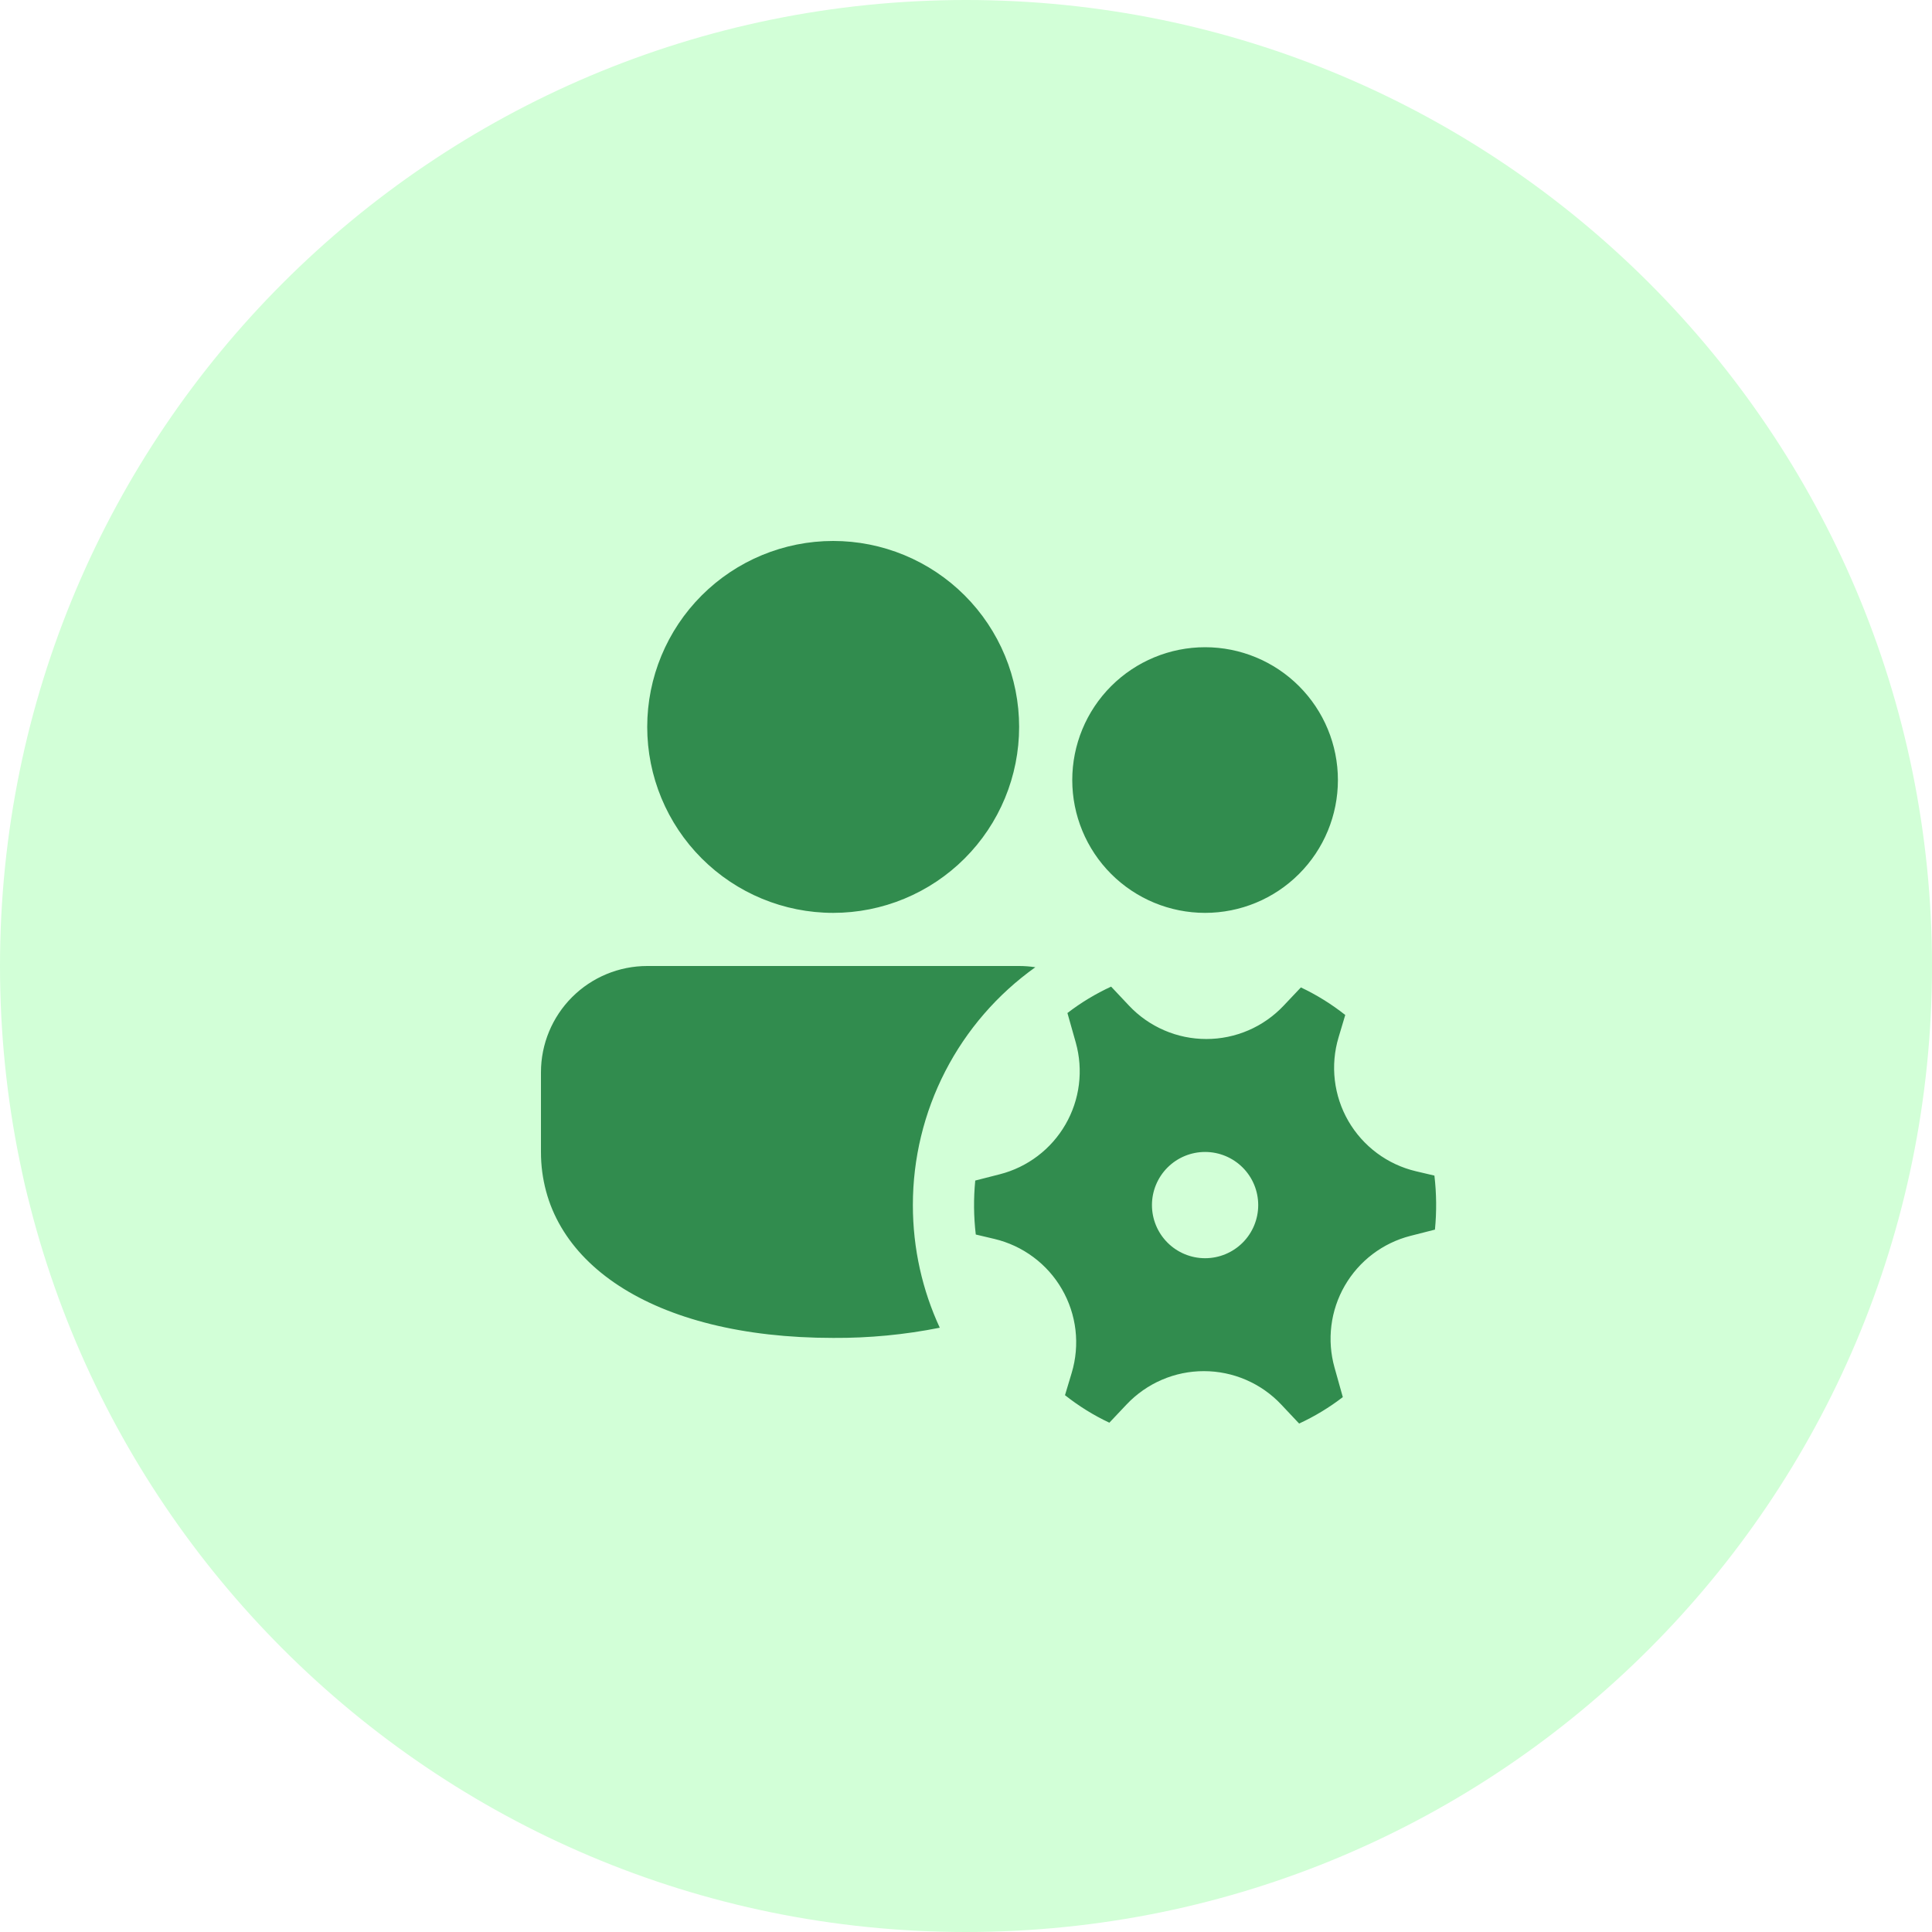
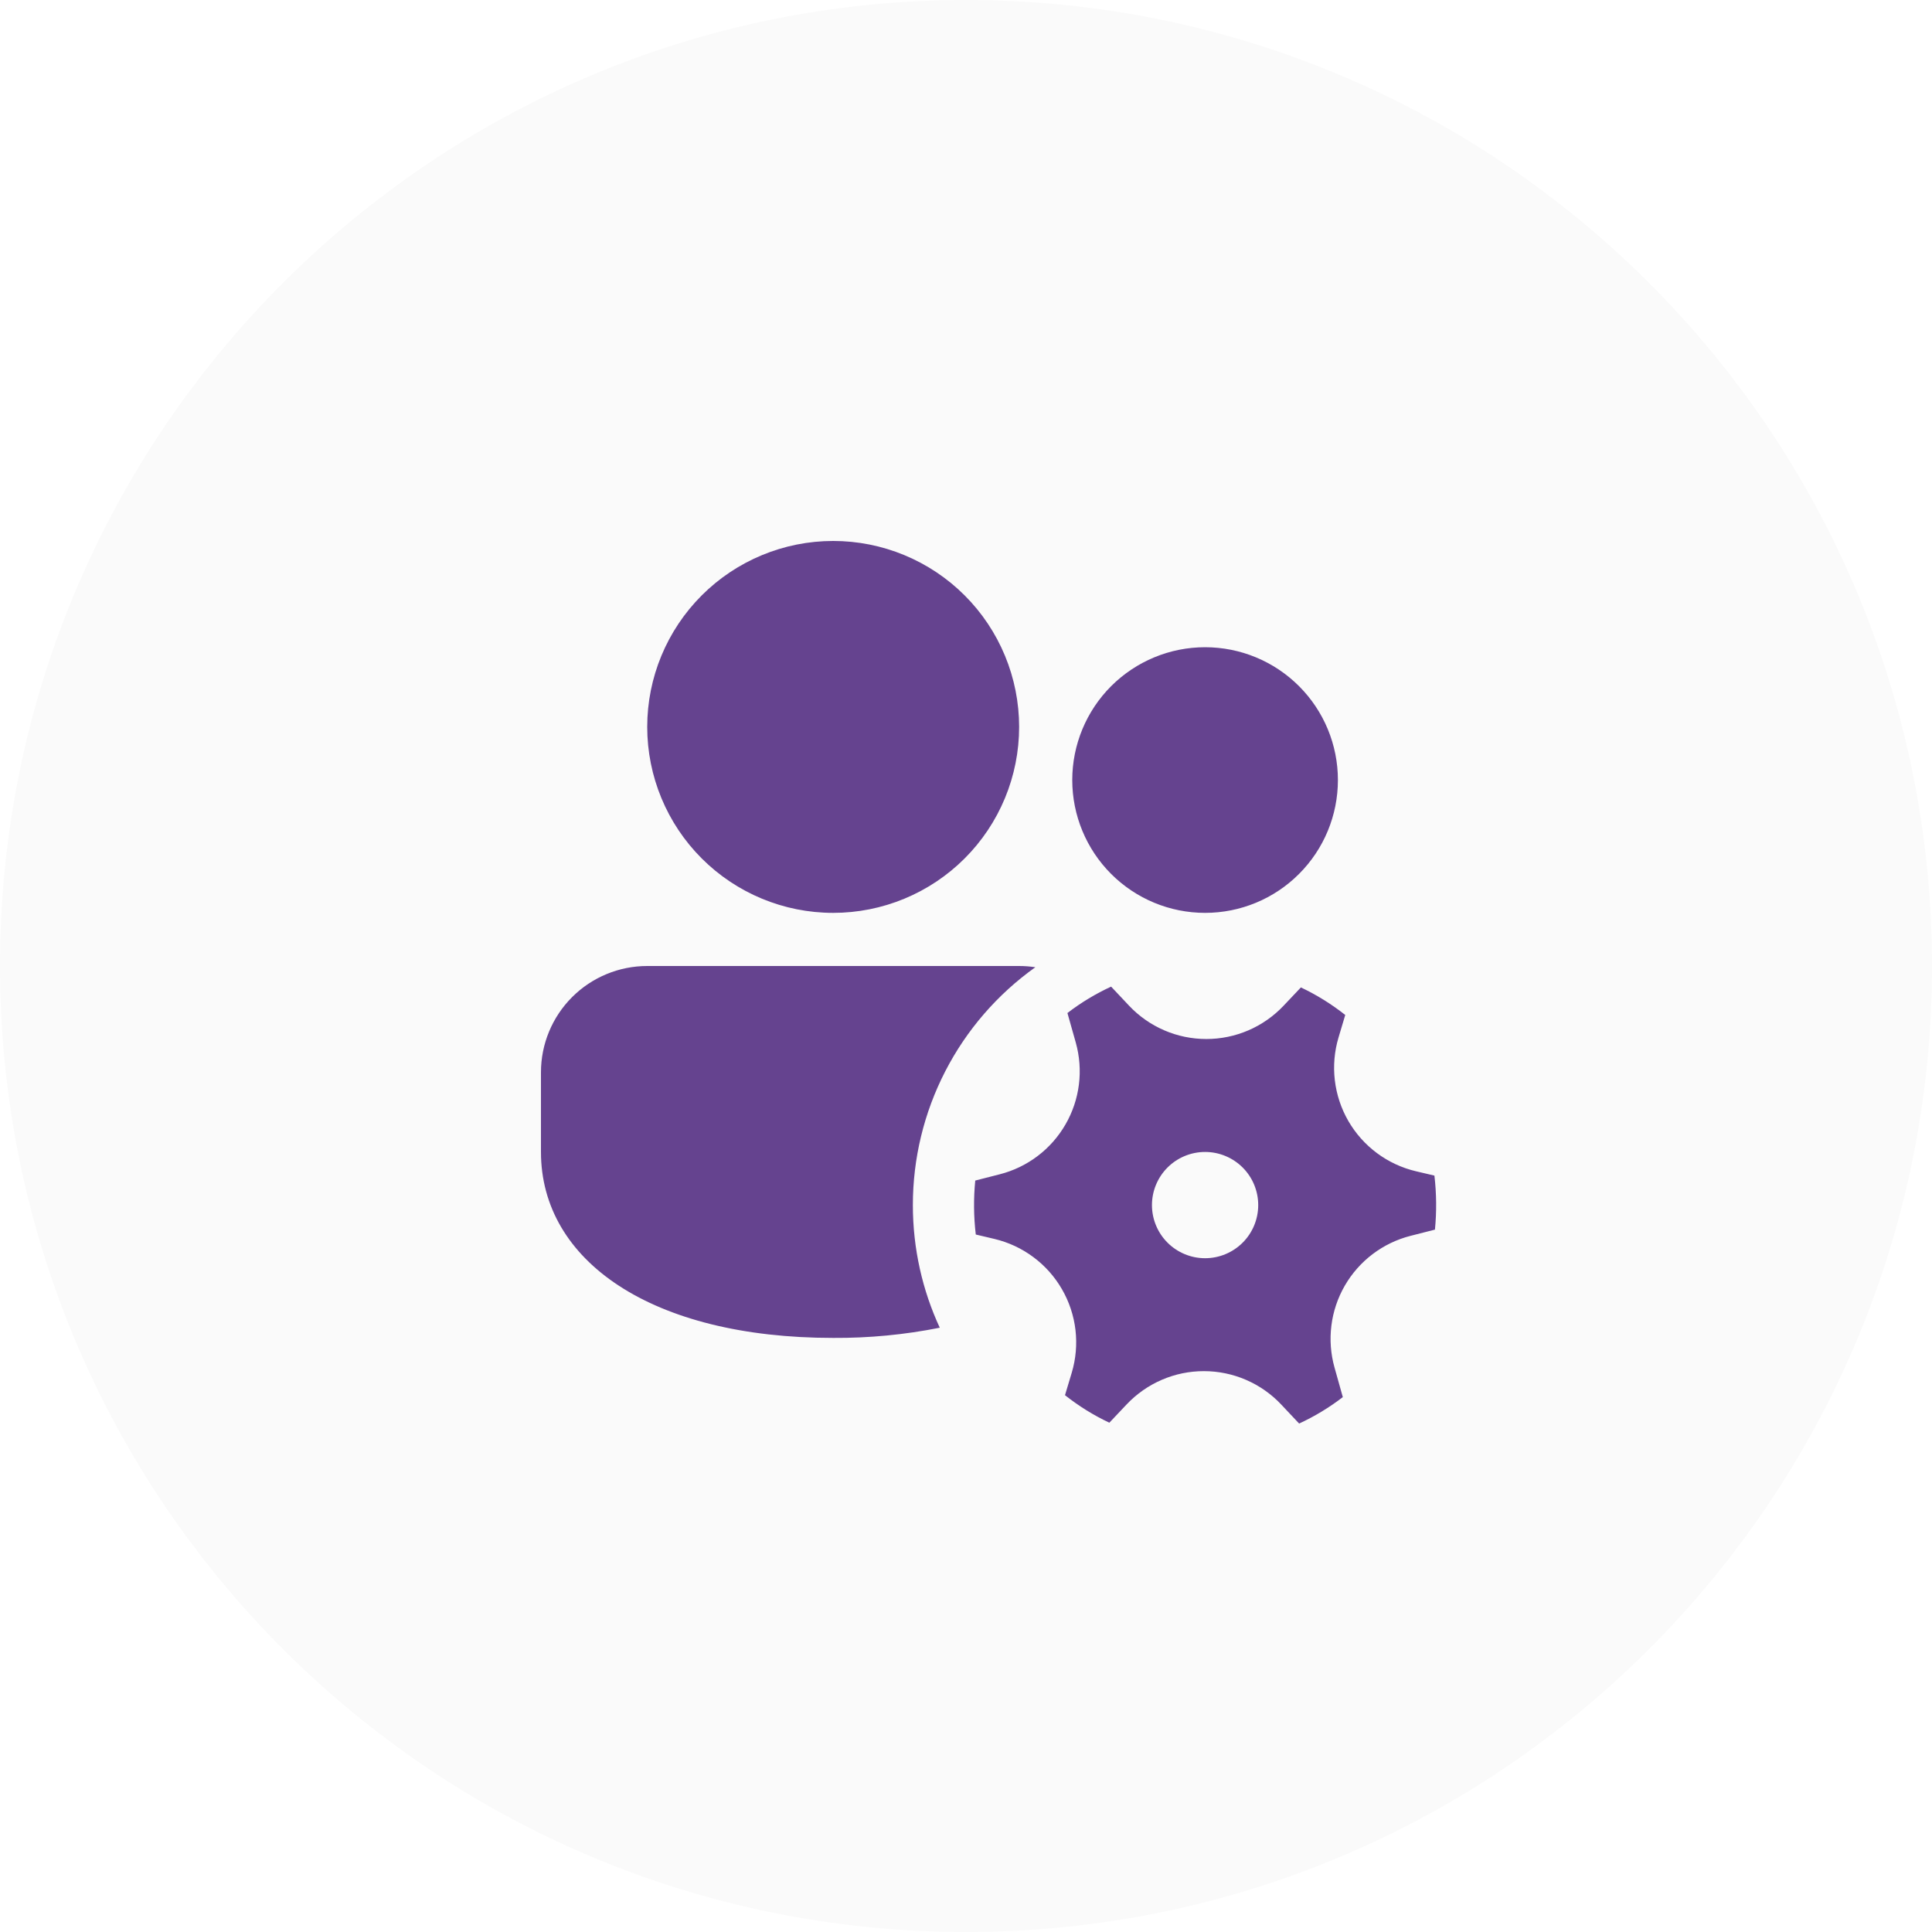
<svg xmlns="http://www.w3.org/2000/svg" width="80" height="80" viewBox="0 0 80 80" fill="none">
-   <circle cx="40" cy="40" r="40" fill="#D2FFD7" />
-   <path d="M42.2 40C42.429 40 42.651 40.018 42.871 40.051C41.302 41.169 40.023 42.647 39.141 44.36C38.259 46.073 37.799 47.973 37.8 49.9C37.8 51.713 38.199 53.435 38.914 54.978C37.461 55.268 35.982 55.409 34.5 55.4C26.994 55.4 22.4 52.219 22.4 47.7V44.4C22.4 43.233 22.864 42.114 23.689 41.289C24.514 40.464 25.633 40 26.8 40H42.2ZM55.4 32.3C55.4 33.759 54.821 35.158 53.789 36.189C52.758 37.221 51.359 37.8 49.9 37.8C48.442 37.8 47.043 37.221 46.011 36.189C44.98 35.158 44.4 33.759 44.4 32.3C44.4 30.841 44.98 29.442 46.011 28.411C47.043 27.38 48.442 26.8 49.9 26.8C51.359 26.8 52.758 27.38 53.789 28.411C54.821 29.442 55.4 30.841 55.4 32.3ZM34.5 22.4C35.512 22.4 36.513 22.599 37.447 22.986C38.381 23.373 39.23 23.94 39.945 24.655C40.66 25.37 41.227 26.219 41.614 27.153C42.001 28.088 42.2 29.089 42.2 30.1C42.2 31.111 42.001 32.112 41.614 33.047C41.227 33.981 40.66 34.83 39.945 35.545C39.23 36.26 38.381 36.827 37.447 37.214C36.513 37.601 35.512 37.8 34.5 37.8C32.458 37.8 30.5 36.989 29.056 35.545C27.612 34.101 26.8 32.142 26.8 30.1C26.8 28.058 27.612 26.099 29.056 24.655C30.5 23.211 32.458 22.4 34.5 22.4ZM44.546 43.172C44.704 43.737 44.748 44.328 44.675 44.909C44.602 45.491 44.413 46.053 44.12 46.56C43.827 47.068 43.435 47.513 42.968 47.867C42.501 48.221 41.968 48.479 41.4 48.624L40.383 48.884C40.31 49.627 40.317 50.377 40.405 51.119L41.175 51.301C41.758 51.439 42.307 51.695 42.788 52.053C43.269 52.41 43.672 52.862 43.972 53.382C44.272 53.9 44.463 54.475 44.533 55.07C44.602 55.666 44.55 56.269 44.378 56.843L44.099 57.772C44.667 58.22 45.28 58.603 45.936 58.911L46.651 58.154C47.063 57.719 47.559 57.371 48.11 57.134C48.66 56.897 49.253 56.775 49.853 56.776C50.452 56.776 51.045 56.899 51.596 57.137C52.146 57.375 52.642 57.722 53.053 58.159L53.794 58.946C54.437 58.649 55.044 58.282 55.603 57.851L55.26 56.628C55.101 56.063 55.057 55.472 55.13 54.89C55.202 54.308 55.391 53.746 55.684 53.238C55.977 52.73 56.369 52.286 56.836 51.931C57.304 51.577 57.837 51.319 58.406 51.174L59.418 50.916C59.491 50.172 59.483 49.422 59.396 48.679L58.63 48.499C58.047 48.361 57.497 48.105 57.016 47.747C56.535 47.389 56.132 46.937 55.832 46.418C55.532 45.899 55.342 45.324 55.272 44.728C55.202 44.133 55.255 43.529 55.427 42.955L55.704 42.028C55.137 41.579 54.521 41.196 53.867 40.887L53.152 41.643C52.74 42.079 52.244 42.427 51.694 42.664C51.143 42.901 50.55 43.024 49.95 43.023C49.351 43.023 48.758 42.901 48.208 42.663C47.657 42.425 47.161 42.078 46.75 41.641L46.009 40.854C45.367 41.15 44.76 41.516 44.2 41.947L44.546 43.172ZM49.9 52.1C49.317 52.1 48.757 51.868 48.345 51.456C47.932 51.043 47.7 50.483 47.7 49.9C47.7 49.316 47.932 48.757 48.345 48.344C48.757 47.932 49.317 47.7 49.9 47.7C50.484 47.7 51.043 47.932 51.456 48.344C51.869 48.757 52.1 49.316 52.1 49.9C52.1 50.483 51.869 51.043 51.456 51.456C51.043 51.868 50.484 52.1 49.9 52.1Z" fill="#318C4E" />
+   <circle cx="40" cy="40" r="40" fill="#FAFAFA" />
+   <path d="M42.2 40C42.429 40 42.651 40.018 42.871 40.051C41.302 41.169 40.023 42.647 39.141 44.36C38.259 46.073 37.799 47.973 37.8 49.9C37.8 51.713 38.199 53.435 38.914 54.978C37.461 55.268 35.982 55.409 34.5 55.4C26.994 55.4 22.4 52.219 22.4 47.7V44.4C22.4 43.233 22.864 42.114 23.689 41.289C24.514 40.464 25.633 40 26.8 40H42.2ZM55.4 32.3C55.4 33.759 54.821 35.158 53.789 36.189C52.758 37.221 51.359 37.8 49.9 37.8C48.442 37.8 47.043 37.221 46.011 36.189C44.98 35.158 44.4 33.759 44.4 32.3C44.4 30.841 44.98 29.442 46.011 28.411C47.043 27.38 48.442 26.8 49.9 26.8C51.359 26.8 52.758 27.38 53.789 28.411C54.821 29.442 55.4 30.841 55.4 32.3ZM34.5 22.4C35.512 22.4 36.513 22.599 37.447 22.986C38.381 23.373 39.23 23.94 39.945 24.655C40.66 25.37 41.227 26.219 41.614 27.153C42.001 28.088 42.2 29.089 42.2 30.1C42.2 31.111 42.001 32.112 41.614 33.047C41.227 33.981 40.66 34.83 39.945 35.545C39.23 36.26 38.381 36.827 37.447 37.214C36.513 37.601 35.512 37.8 34.5 37.8C32.458 37.8 30.5 36.989 29.056 35.545C27.612 34.101 26.8 32.142 26.8 30.1C26.8 28.058 27.612 26.099 29.056 24.655C30.5 23.211 32.458 22.4 34.5 22.4ZM44.546 43.172C44.704 43.737 44.748 44.328 44.675 44.909C44.602 45.491 44.413 46.053 44.12 46.56C43.827 47.068 43.435 47.513 42.968 47.867C42.501 48.221 41.968 48.479 41.4 48.624L40.383 48.884C40.31 49.627 40.317 50.377 40.405 51.119L41.175 51.301C41.758 51.439 42.307 51.695 42.788 52.053C43.269 52.41 43.672 52.862 43.972 53.382C44.272 53.9 44.463 54.475 44.533 55.07C44.602 55.666 44.55 56.269 44.378 56.843L44.099 57.772C44.667 58.22 45.28 58.603 45.936 58.911L46.651 58.154C47.063 57.719 47.559 57.371 48.11 57.134C48.66 56.897 49.253 56.775 49.853 56.776C50.452 56.776 51.045 56.899 51.596 57.137C52.146 57.375 52.642 57.722 53.053 58.159L53.794 58.946C54.437 58.649 55.044 58.282 55.603 57.851L55.26 56.628C55.101 56.063 55.057 55.472 55.13 54.89C55.202 54.308 55.391 53.746 55.684 53.238C55.977 52.73 56.369 52.286 56.836 51.931C57.304 51.577 57.837 51.319 58.406 51.174L59.418 50.916C59.491 50.172 59.483 49.422 59.396 48.679L58.63 48.499C58.047 48.361 57.497 48.105 57.016 47.747C56.535 47.389 56.132 46.937 55.832 46.418C55.532 45.899 55.342 45.324 55.272 44.728C55.202 44.133 55.255 43.529 55.427 42.955L55.704 42.028C55.137 41.579 54.521 41.196 53.867 40.887L53.152 41.643C52.74 42.079 52.244 42.427 51.694 42.664C51.143 42.901 50.55 43.024 49.95 43.023C49.351 43.023 48.758 42.901 48.208 42.663C47.657 42.425 47.161 42.078 46.75 41.641L46.009 40.854C45.367 41.15 44.76 41.516 44.2 41.947L44.546 43.172ZM49.9 52.1C49.317 52.1 48.757 51.868 48.345 51.456C47.932 51.043 47.7 50.483 47.7 49.9C47.7 49.316 47.932 48.757 48.345 48.344C48.757 47.932 49.317 47.7 49.9 47.7C50.484 47.7 51.043 47.932 51.456 48.344C51.869 48.757 52.1 49.316 52.1 49.9C52.1 50.483 51.869 51.043 51.456 51.456C51.043 51.868 50.484 52.1 49.9 52.1Z" fill="#65438F" />
</svg>
